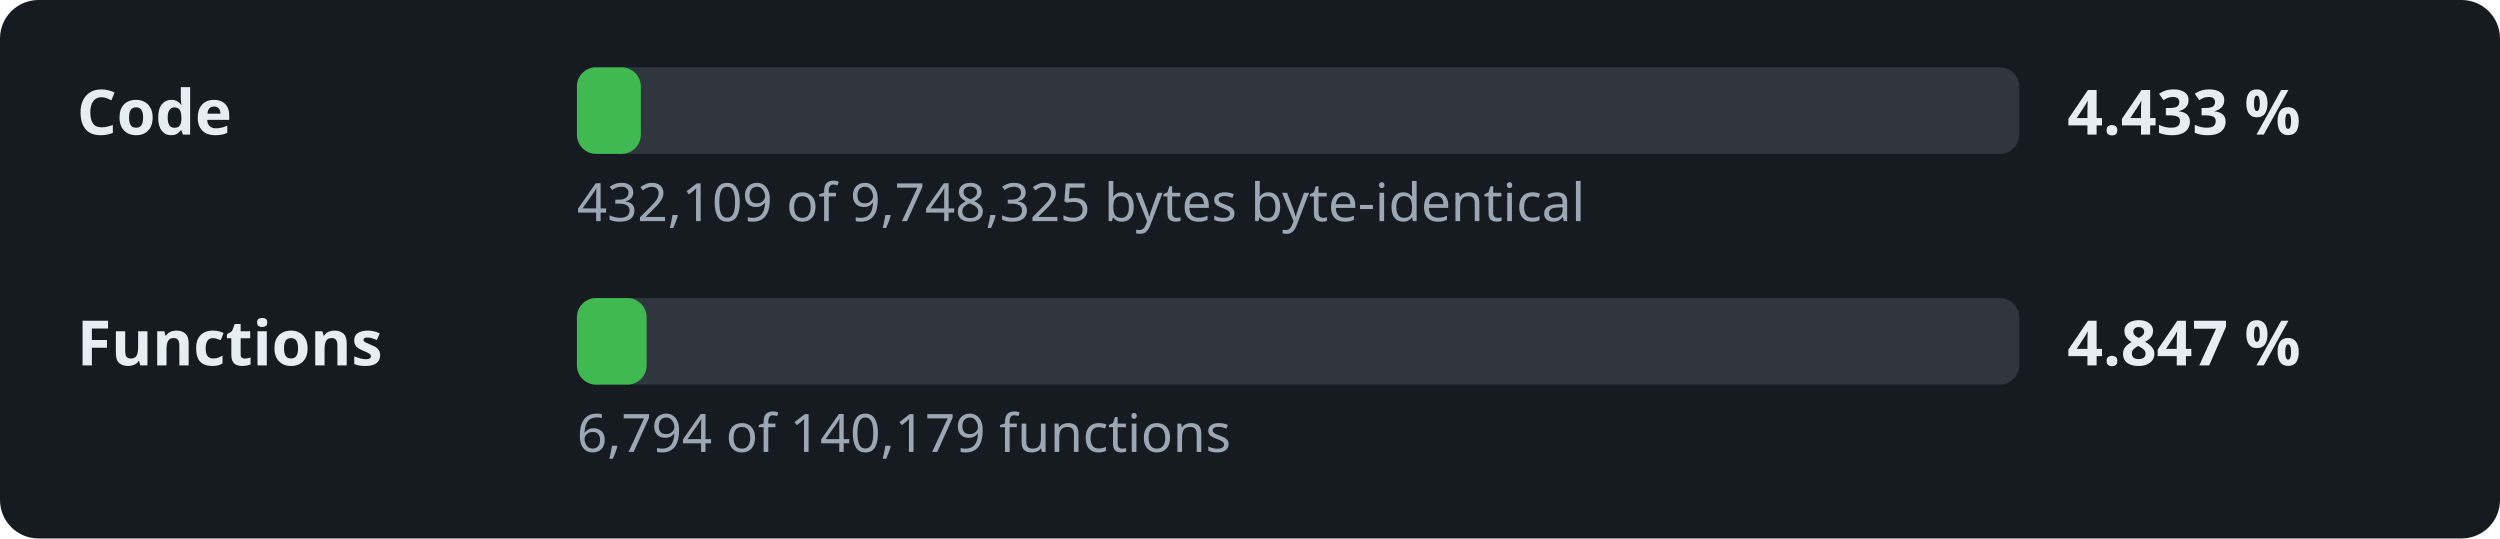
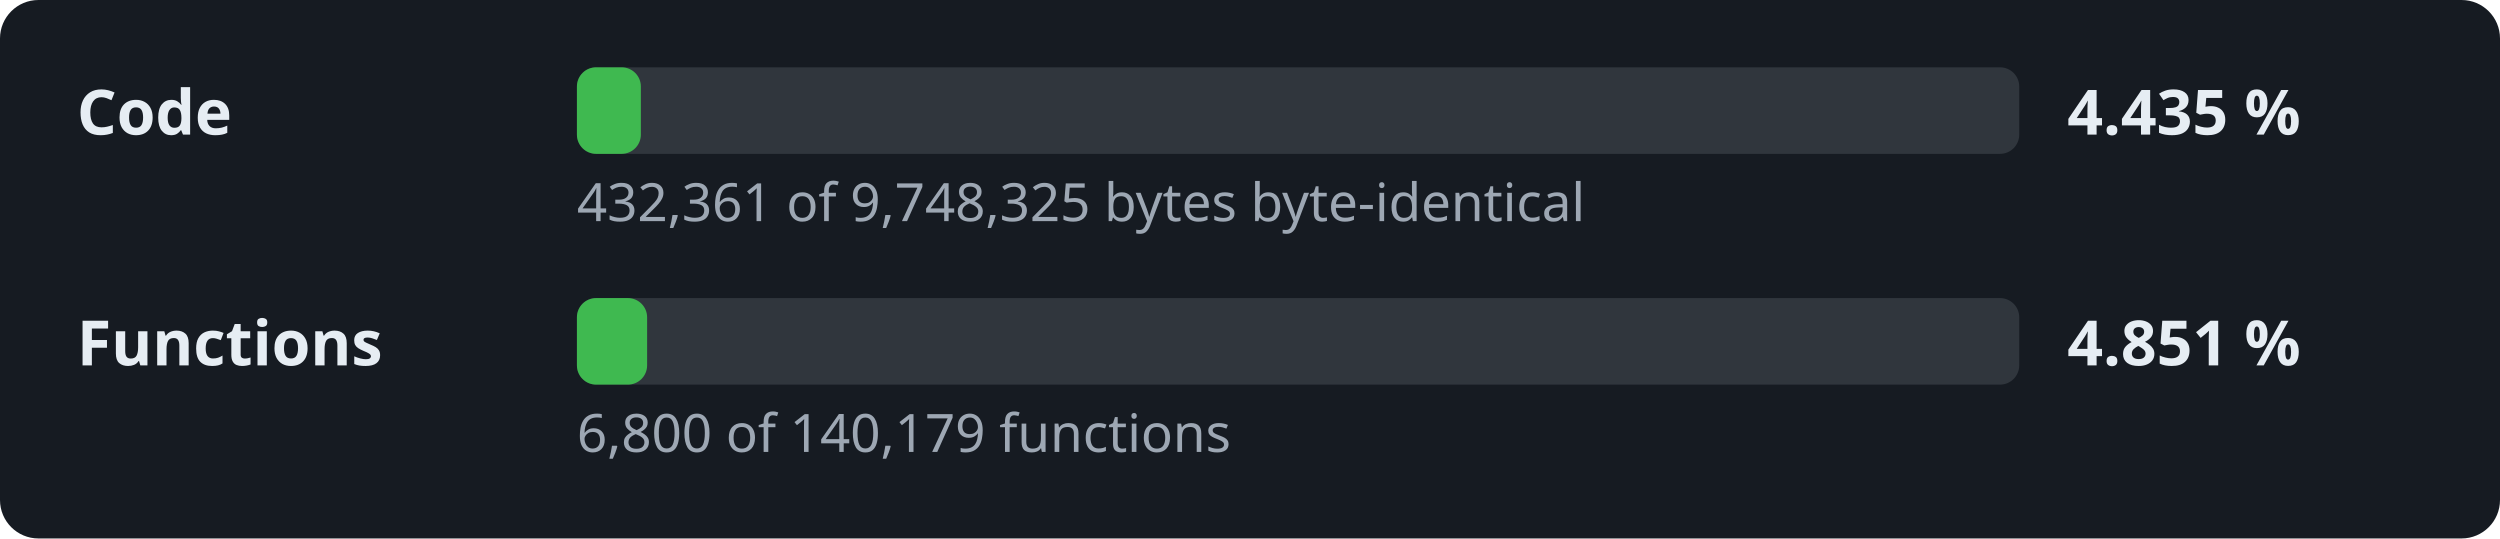
- <svg xmlns="http://www.w3.org/2000/svg" width="520" height="112" viewBox="0 0 520 112" role="img" aria-label="Decompilation progress: 4.433 % of the code">
+ <svg xmlns="http://www.w3.org/2000/svg" width="520" height="112" viewBox="0 0 520 112" role="img" aria-label="Decompilation progress: 4.435 % of the code">
  <style>.l,.v{font:600 13px sans-serif;fill:#e6edf3}.d{font:11px sans-serif;fill:#9da7b3}.t{fill:#30363d}.f{fill:#3fb950}</style>
  <rect width="520" height="112" rx="8" fill="#161b22" />
  <text x="16" y="28" class="l">Code</text>
  <rect x="120" y="14" width="300" height="18" rx="4" class="t" />
  <rect x="120" y="14" width="13.3" height="18" rx="4" class="f" />
-   <text x="430" y="28" class="v">4.433 %</text>
-   <text x="120" y="46" class="d">432,109 of 9,748,325 bytes byte-identical</text>
+   <text x="430" y="28" class="v">4.435 %</text>
+   <text x="120" y="46" class="d">432,361 of 9,748,325 bytes byte-identical</text>
  <text x="16" y="76" class="l">Functions</text>
  <rect x="120" y="62" width="300" height="18" rx="4" class="t" />
-   <rect x="120" y="62" width="14.5" height="18" rx="4" class="f" />
-   <text x="430" y="76" class="v">4.847 %</text>
-   <text x="120" y="94" class="d">6,794 of 140,179 functions</text>
+   <rect x="120" y="62" width="14.6" height="18" rx="4" class="f" />
+   <text x="430" y="76" class="v">4.851 %</text>
+   <text x="120" y="94" class="d">6,800 of 140,179 functions</text>
</svg>
